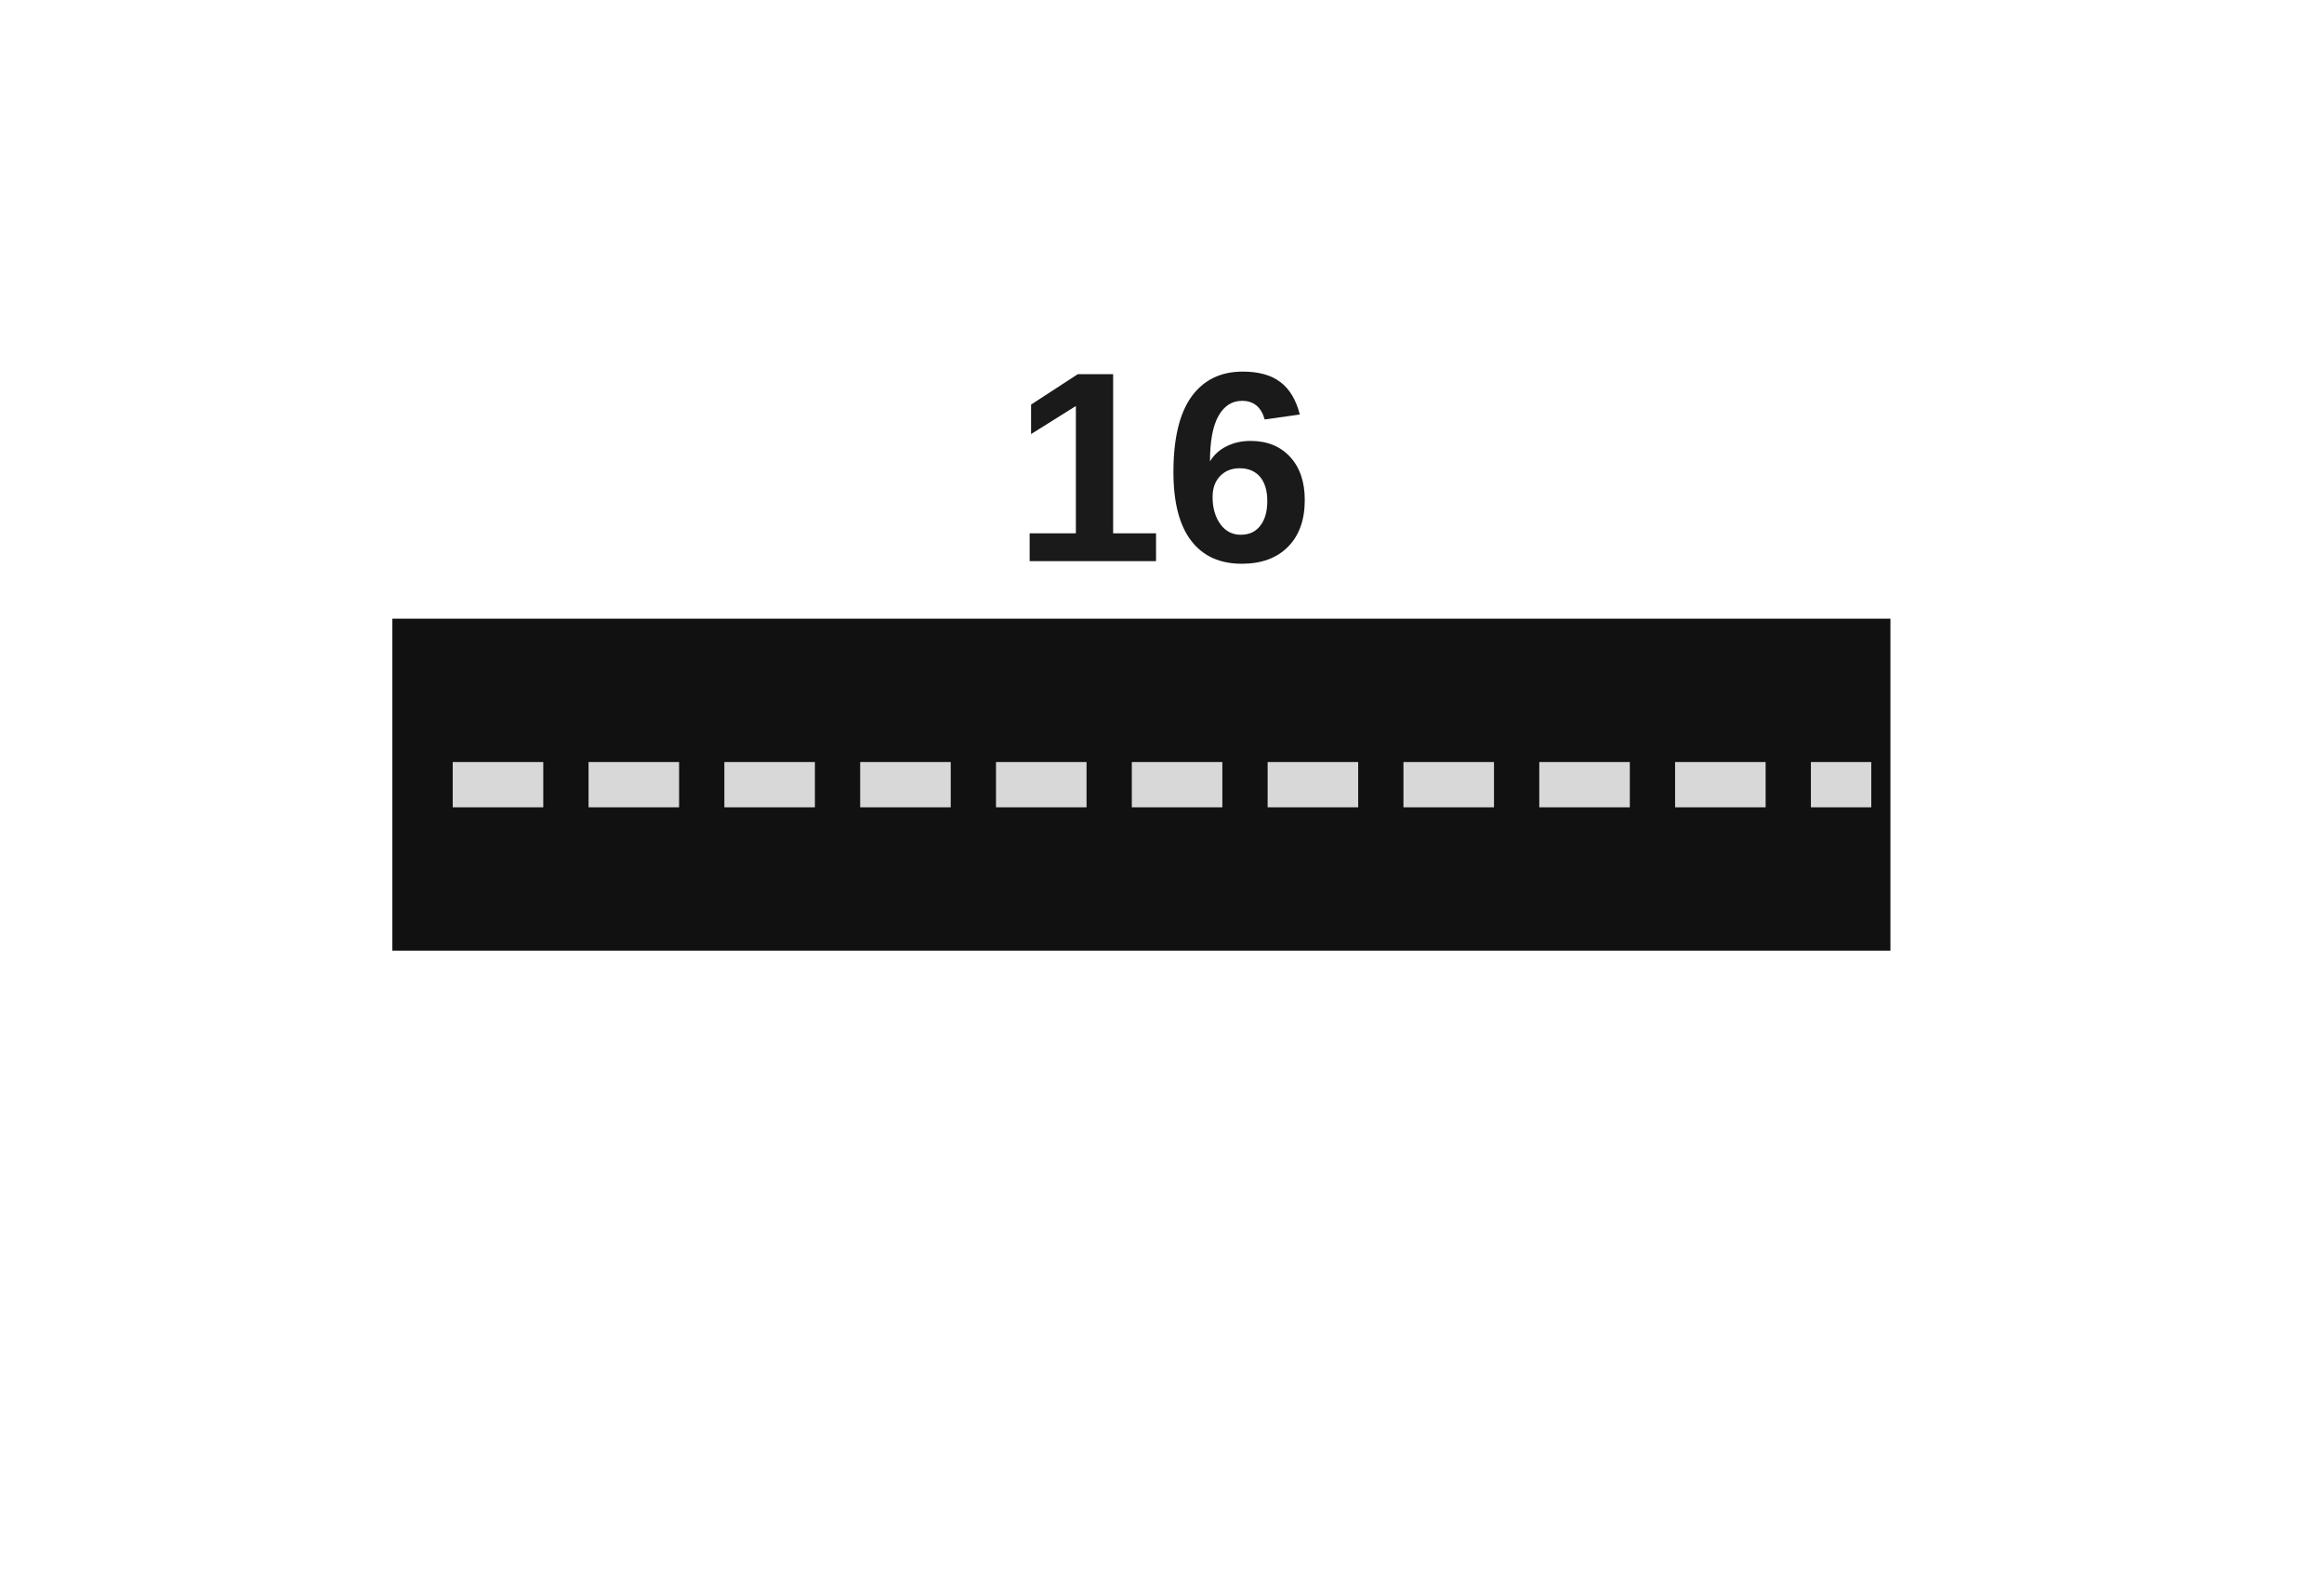
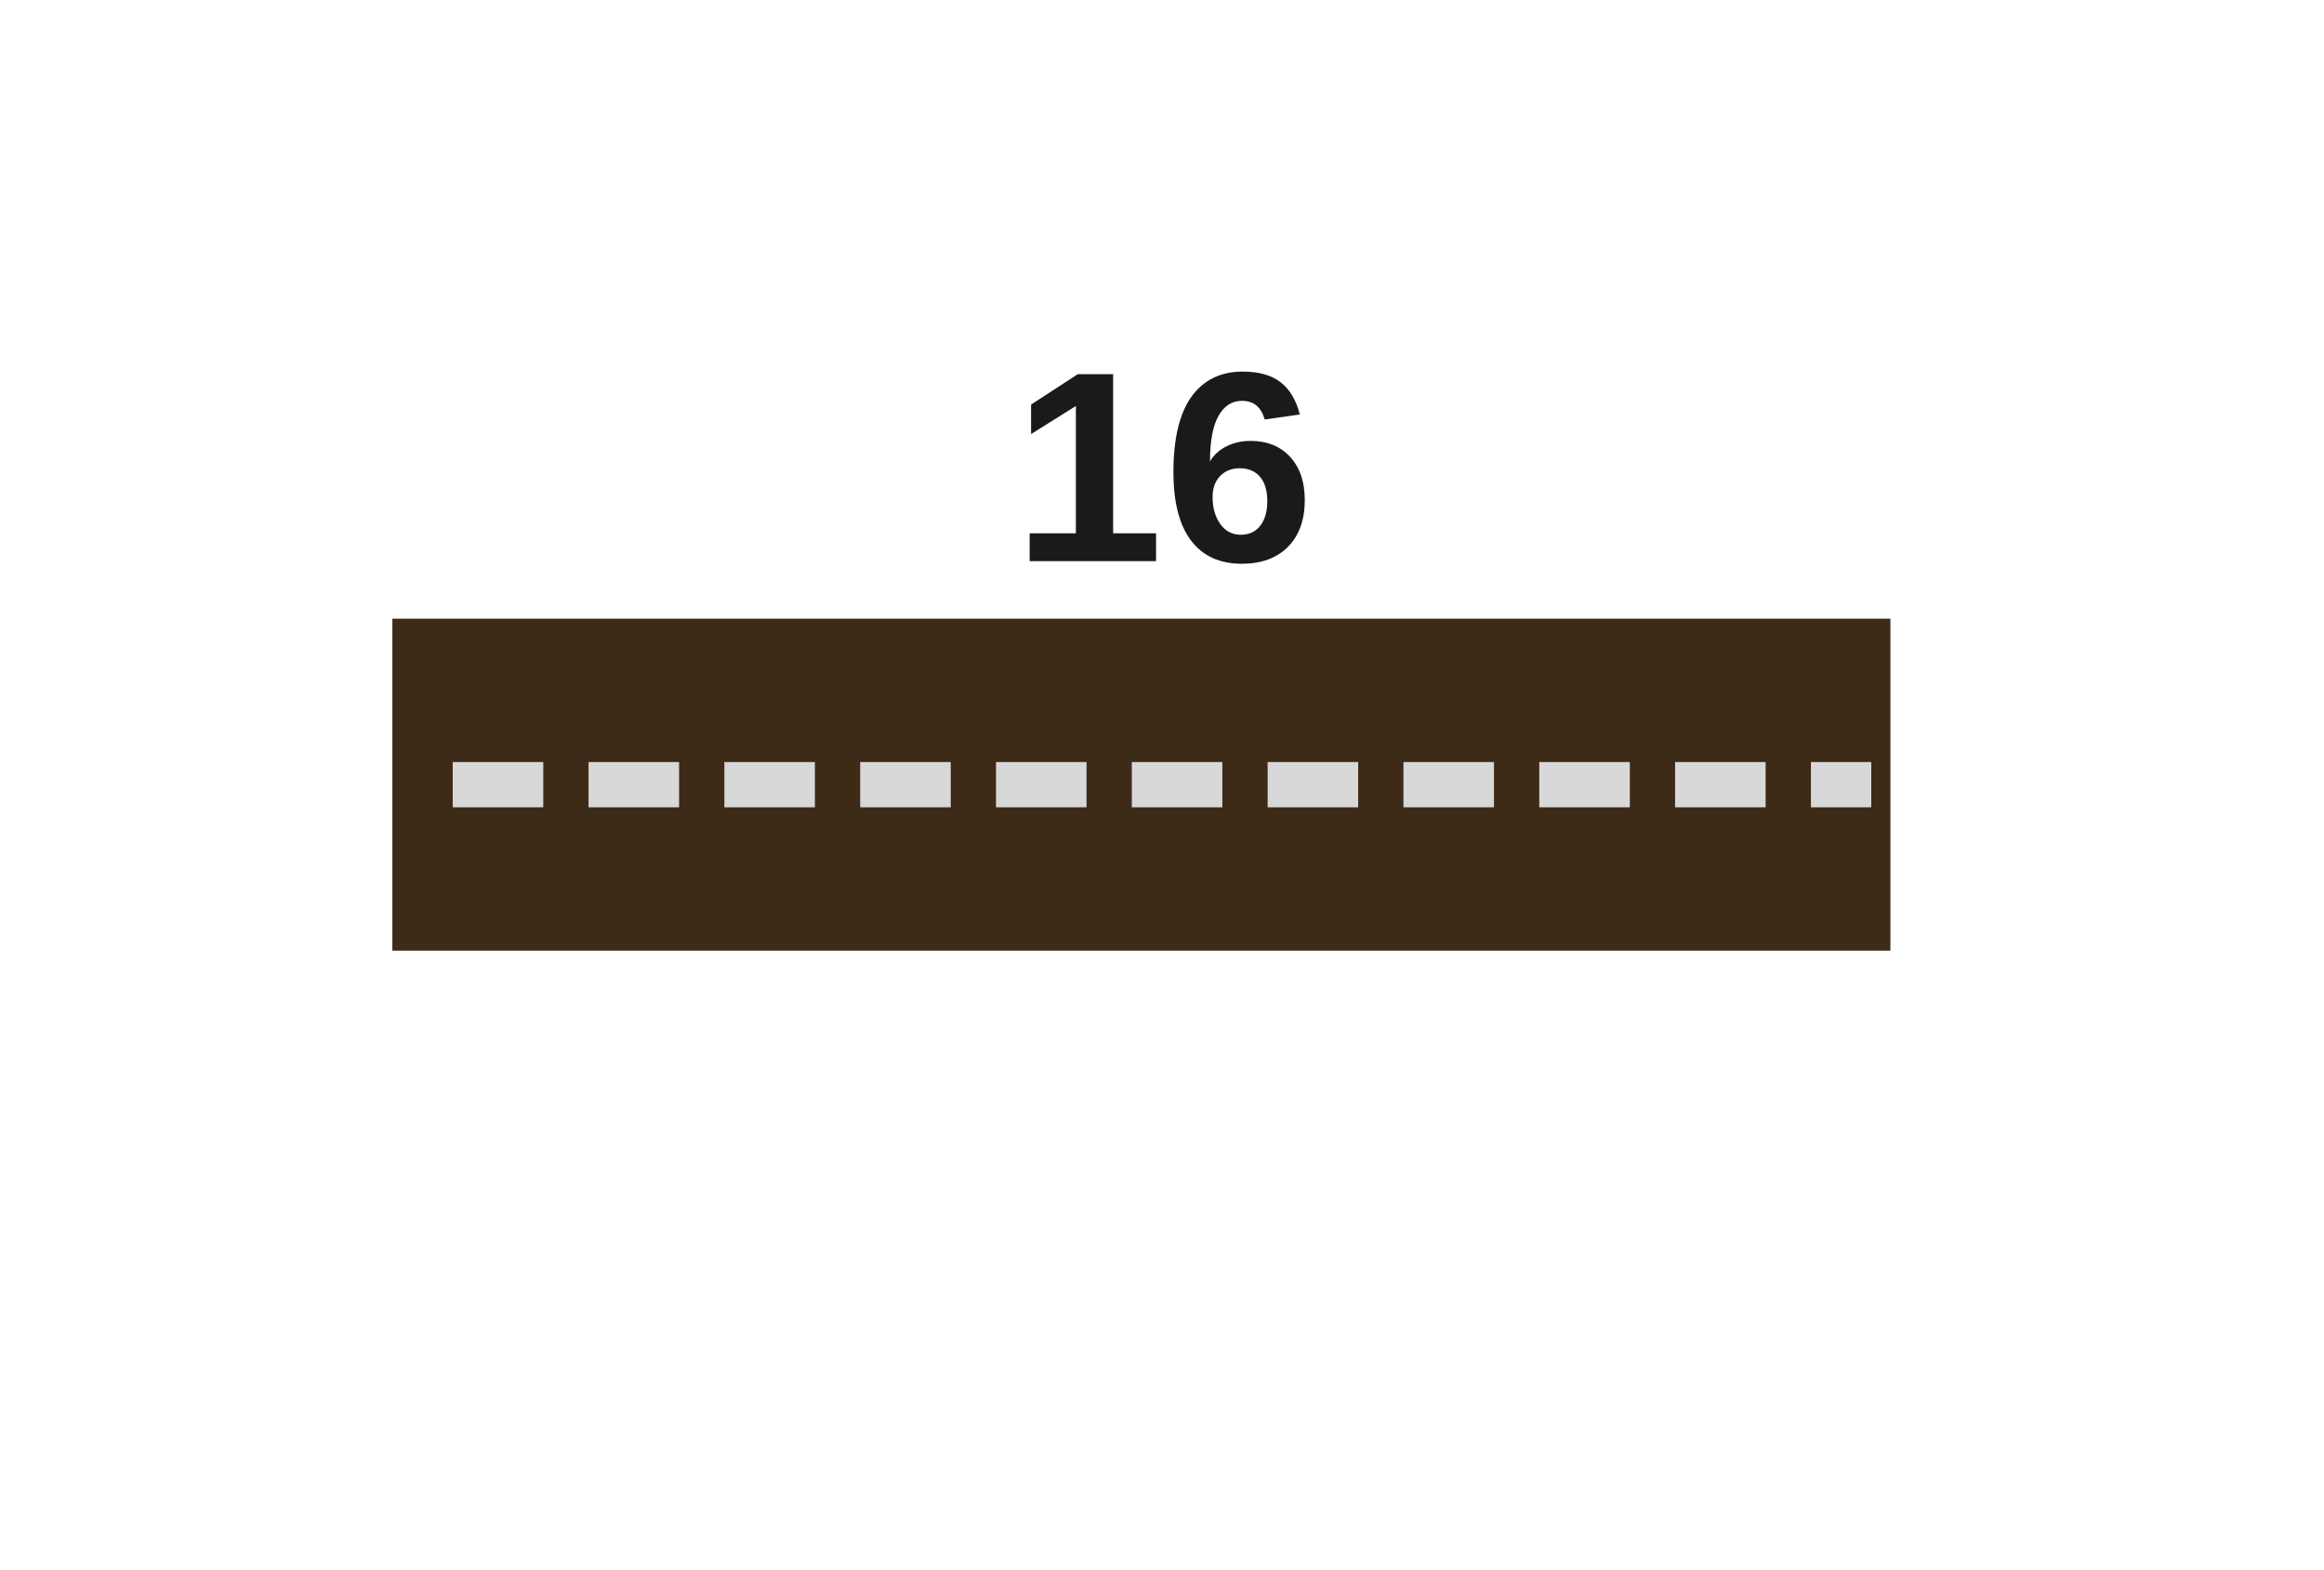
<svg xmlns="http://www.w3.org/2000/svg" viewBox="-66 -52 154 104" version="1.1" id="svg2">
  <defs id="defs2" />
  <style id="style1">
-     .bar    { fill: #111; stroke: none; }
+     .bar    { fill: #3d2a17; stroke: none; }
    .stripe { fill: none; stroke: #d8d8d8; stroke-width: 3; stroke-dasharray: 6 3; stroke-linecap: butt; }
-     .line   { stroke: #111; stroke-width: 5; stroke-linecap: round; fill: none; }
+     .line   { stroke: #3d2a17; stroke-width: 5; stroke-linecap: round; fill: none; }
    .label  { fill: #ffe37a; font-family: Arial, sans-serif; font-weight: 900; font-size: 18px; dominant-baseline: middle; text-anchor: middle; }
  </style>
  <rect class="bar" x="-40" y="-11" width="99.269" height="22" id="bar" style="stroke-width:1.114" />
  <line class="stripe" x1="-36" y1="0" x2="58" y2="0" id="dash" />
  <text class="label" x="11.102" y="-19.919" id="width-label" style="fill:#1a1a1a">16</text>
  <g id="pin-tags" data-role="pin-tags" opacity="0" pointer-events="none">
    <circle data-pin="in" cx="-64" cy="0" r="0" id="circle1" />
    <circle data-pin="out" cx="64" cy="0" r="0" id="circle2" />
  </g>
</svg>
